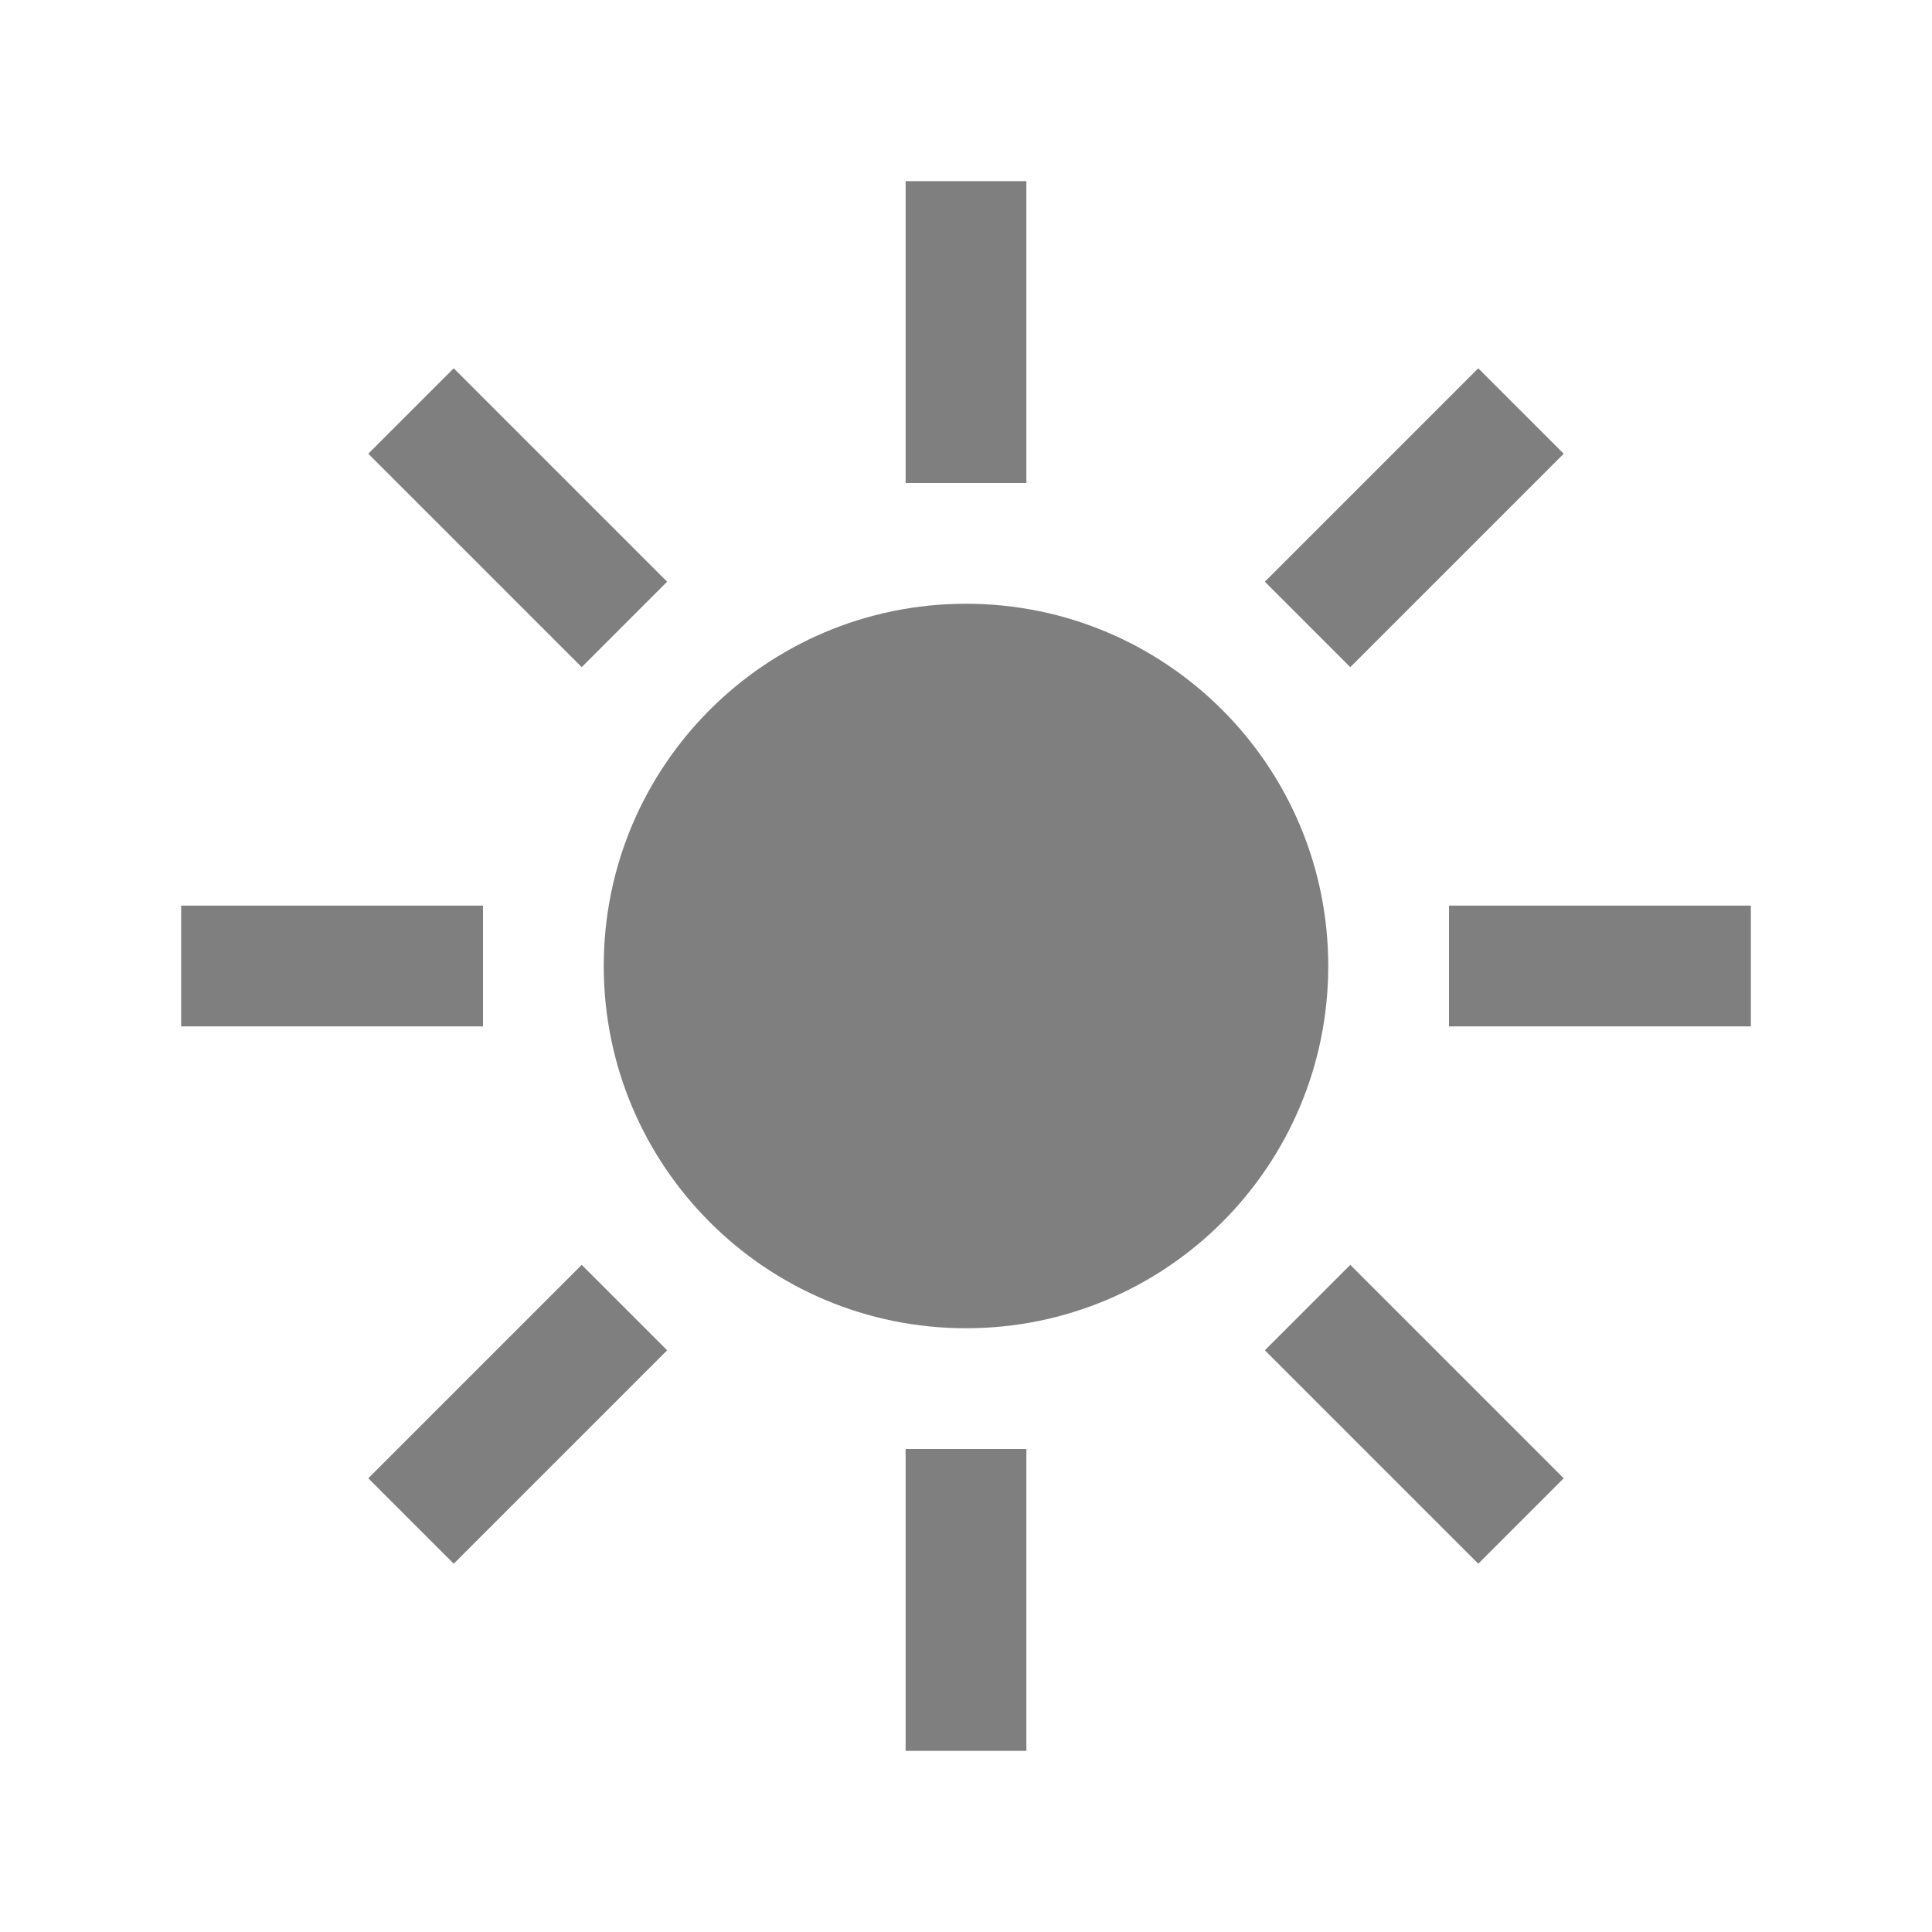
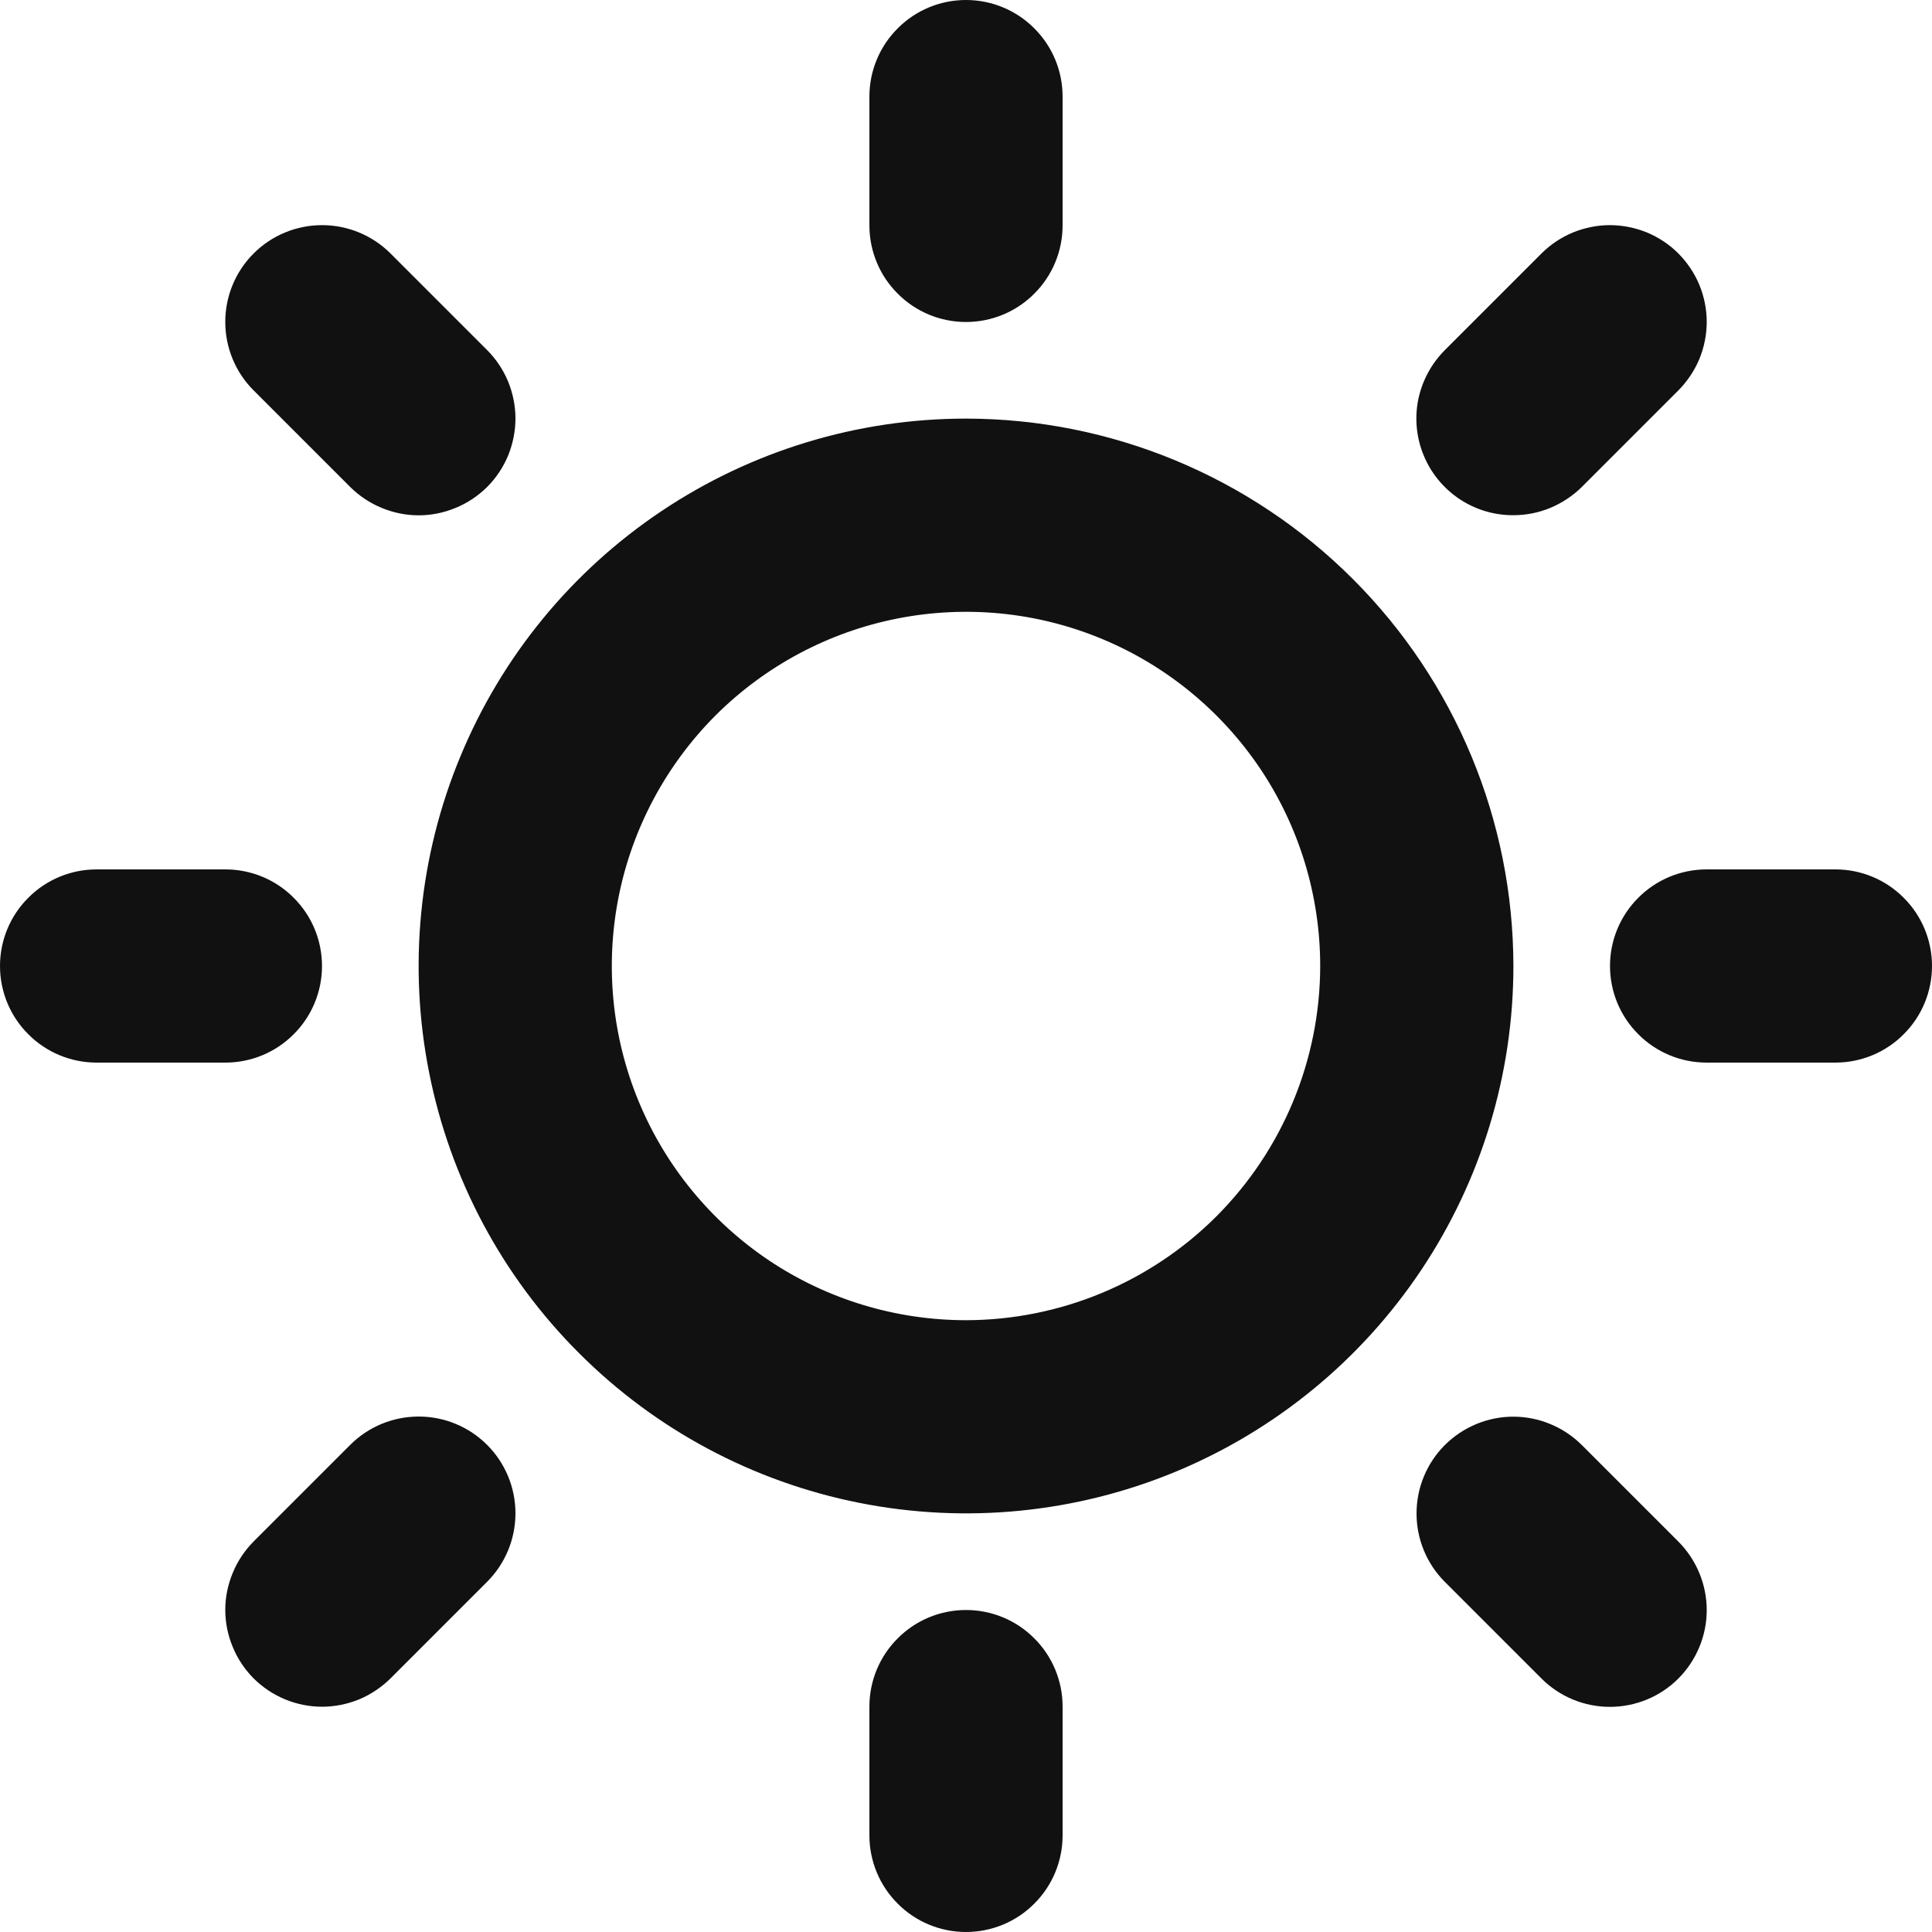
- <svg xmlns="http://www.w3.org/2000/svg" viewBox="0 0 64 64">
-   <defs fill="#7F7F7F" />
-   <path d="m44,32c0,6.63-5.37,12-12,12s-12-5.37-12-12,5.37-12,12-12,12,5.37,12,12Zm-10-26h-4v10h4V6Zm-4,52h4v-10h-4v10Zm-7.9-38.73l-7.07-7.07-2.83,2.83,7.07,7.07,2.83-2.83Zm19.8,25.46l7.07,7.07,2.83-2.83-7.07-7.07-2.83,2.83Zm-25.9-14.73H6v4h10v-4Zm32,0v4h10v-4h-10ZM12.2,48.97l2.83,2.83,7.07-7.07-2.83-2.83-7.07,7.07ZM51.8,15.03l-2.83-2.83-7.07,7.07,2.83,2.83,7.07-7.07Z" fill="#7F7F7F" />
+ <svg xmlns="http://www.w3.org/2000/svg" width="15" height="15" viewBox="0 0 15 15" fill="none">
+   <path d="M6.75 1.75V0.75C6.75 0.551 6.829 0.36 6.97 0.22C7.11 0.079 7.301 0 7.5 0C7.699 0 7.89 0.079 8.03 0.22C8.171 0.36 8.25 0.551 8.25 0.75V1.75C8.25 1.949 8.171 2.14 8.03 2.28C7.89 2.421 7.699 2.5 7.5 2.5C7.301 2.5 7.11 2.421 6.97 2.28C6.829 2.14 6.75 1.949 6.75 1.75ZM11.75 7.5C11.75 8.341 11.501 9.162 11.034 9.861C10.567 10.56 9.903 11.105 9.126 11.427C8.35 11.748 7.495 11.832 6.671 11.668C5.846 11.504 5.089 11.1 4.495 10.505C3.9 9.911 3.496 9.154 3.332 8.329C3.168 7.505 3.252 6.65 3.574 5.874C3.895 5.097 4.44 4.433 5.139 3.966C5.838 3.499 6.659 3.25 7.5 3.25C8.627 3.251 9.707 3.699 10.504 4.496C11.301 5.293 11.749 6.373 11.75 7.5ZM10.25 7.5C10.25 6.956 10.089 6.424 9.787 5.972C9.484 5.52 9.055 5.167 8.552 4.959C8.05 4.751 7.497 4.697 6.963 4.803C6.43 4.909 5.94 5.171 5.555 5.555C5.171 5.94 4.909 6.43 4.803 6.963C4.697 7.497 4.751 8.05 4.959 8.552C5.167 9.055 5.52 9.484 5.972 9.787C6.424 10.089 6.956 10.25 7.5 10.25C8.229 10.249 8.928 9.959 9.444 9.444C9.959 8.928 10.249 8.229 10.25 7.5ZM2.719 3.781C2.789 3.85 2.872 3.906 2.963 3.943C3.054 3.981 3.152 4.001 3.251 4.001C3.349 4.001 3.447 3.981 3.538 3.943C3.629 3.906 3.712 3.85 3.782 3.781C3.852 3.711 3.907 3.628 3.945 3.537C3.982 3.446 4.002 3.348 4.002 3.249C4.002 3.151 3.982 3.053 3.945 2.962C3.907 2.871 3.852 2.788 3.782 2.718L3.032 1.968C2.891 1.827 2.7 1.748 2.501 1.748C2.301 1.748 2.11 1.827 1.969 1.968C1.828 2.109 1.749 2.3 1.749 2.499C1.749 2.699 1.828 2.89 1.969 3.031L2.719 3.781ZM2.719 11.218L1.969 11.968C1.9 12.038 1.844 12.121 1.807 12.212C1.769 12.303 1.749 12.401 1.749 12.499C1.749 12.598 1.769 12.696 1.807 12.787C1.844 12.878 1.9 12.961 1.969 13.031C2.11 13.171 2.301 13.251 2.501 13.251C2.599 13.251 2.697 13.231 2.788 13.194C2.879 13.156 2.962 13.1 3.032 13.031L3.782 12.281C3.923 12.14 4.002 11.949 4.002 11.749C4.002 11.55 3.923 11.359 3.782 11.218C3.641 11.077 3.45 10.998 3.251 10.998C3.051 10.998 2.86 11.077 2.719 11.218ZM11.75 4C11.848 4 11.946 3.981 12.037 3.943C12.128 3.905 12.211 3.85 12.281 3.781L13.031 3.031C13.1 2.961 13.156 2.878 13.194 2.787C13.231 2.696 13.251 2.598 13.251 2.499C13.251 2.401 13.231 2.303 13.194 2.212C13.156 2.121 13.1 2.038 13.031 1.968C12.961 1.898 12.878 1.843 12.787 1.805C12.696 1.768 12.598 1.748 12.499 1.748C12.401 1.748 12.303 1.768 12.212 1.805C12.121 1.843 12.038 1.898 11.968 1.968L11.218 2.718C11.113 2.823 11.041 2.957 11.011 3.103C10.982 3.249 10.997 3.4 11.054 3.537C11.111 3.675 11.208 3.792 11.332 3.875C11.456 3.957 11.601 4.001 11.75 4ZM12.281 11.219C12.14 11.079 11.949 10.999 11.749 10.999C11.55 10.999 11.359 11.079 11.218 11.219C11.077 11.36 10.998 11.551 10.998 11.751C10.998 11.95 11.077 12.141 11.218 12.282L11.968 13.032C12.109 13.173 12.3 13.252 12.499 13.252C12.699 13.252 12.89 13.173 13.031 13.032C13.171 12.891 13.251 12.7 13.251 12.501C13.251 12.301 13.171 12.11 13.031 11.969L12.281 11.219ZM2.5 7.5C2.5 7.301 2.421 7.11 2.28 6.97C2.14 6.829 1.949 6.75 1.75 6.75H0.75C0.551 6.75 0.36 6.829 0.22 6.97C0.079 7.11 0 7.301 0 7.5C0 7.699 0.079 7.89 0.22 8.03C0.36 8.171 0.551 8.25 0.75 8.25H1.75C1.949 8.25 2.14 8.171 2.28 8.03C2.421 7.89 2.5 7.699 2.5 7.5ZM7.5 12.5C7.301 12.5 7.11 12.579 6.97 12.72C6.829 12.86 6.75 13.051 6.75 13.25V14.25C6.75 14.449 6.829 14.64 6.97 14.78C7.11 14.921 7.301 15 7.5 15C7.699 15 7.89 14.921 8.03 14.78C8.171 14.64 8.25 14.449 8.25 14.25V13.25C8.25 13.051 8.171 12.86 8.03 12.72C7.89 12.579 7.699 12.5 7.5 12.5ZM14.25 6.75H13.25C13.051 6.75 12.86 6.829 12.72 6.97C12.579 7.11 12.5 7.301 12.5 7.5C12.5 7.699 12.579 7.89 12.72 8.03C12.86 8.171 13.051 8.25 13.25 8.25H14.25C14.449 8.25 14.64 8.171 14.78 8.03C14.921 7.89 15 7.699 15 7.5C15 7.301 14.921 7.11 14.78 6.97C14.64 6.829 14.449 6.75 14.25 6.75Z" fill="#111111" />
</svg>
